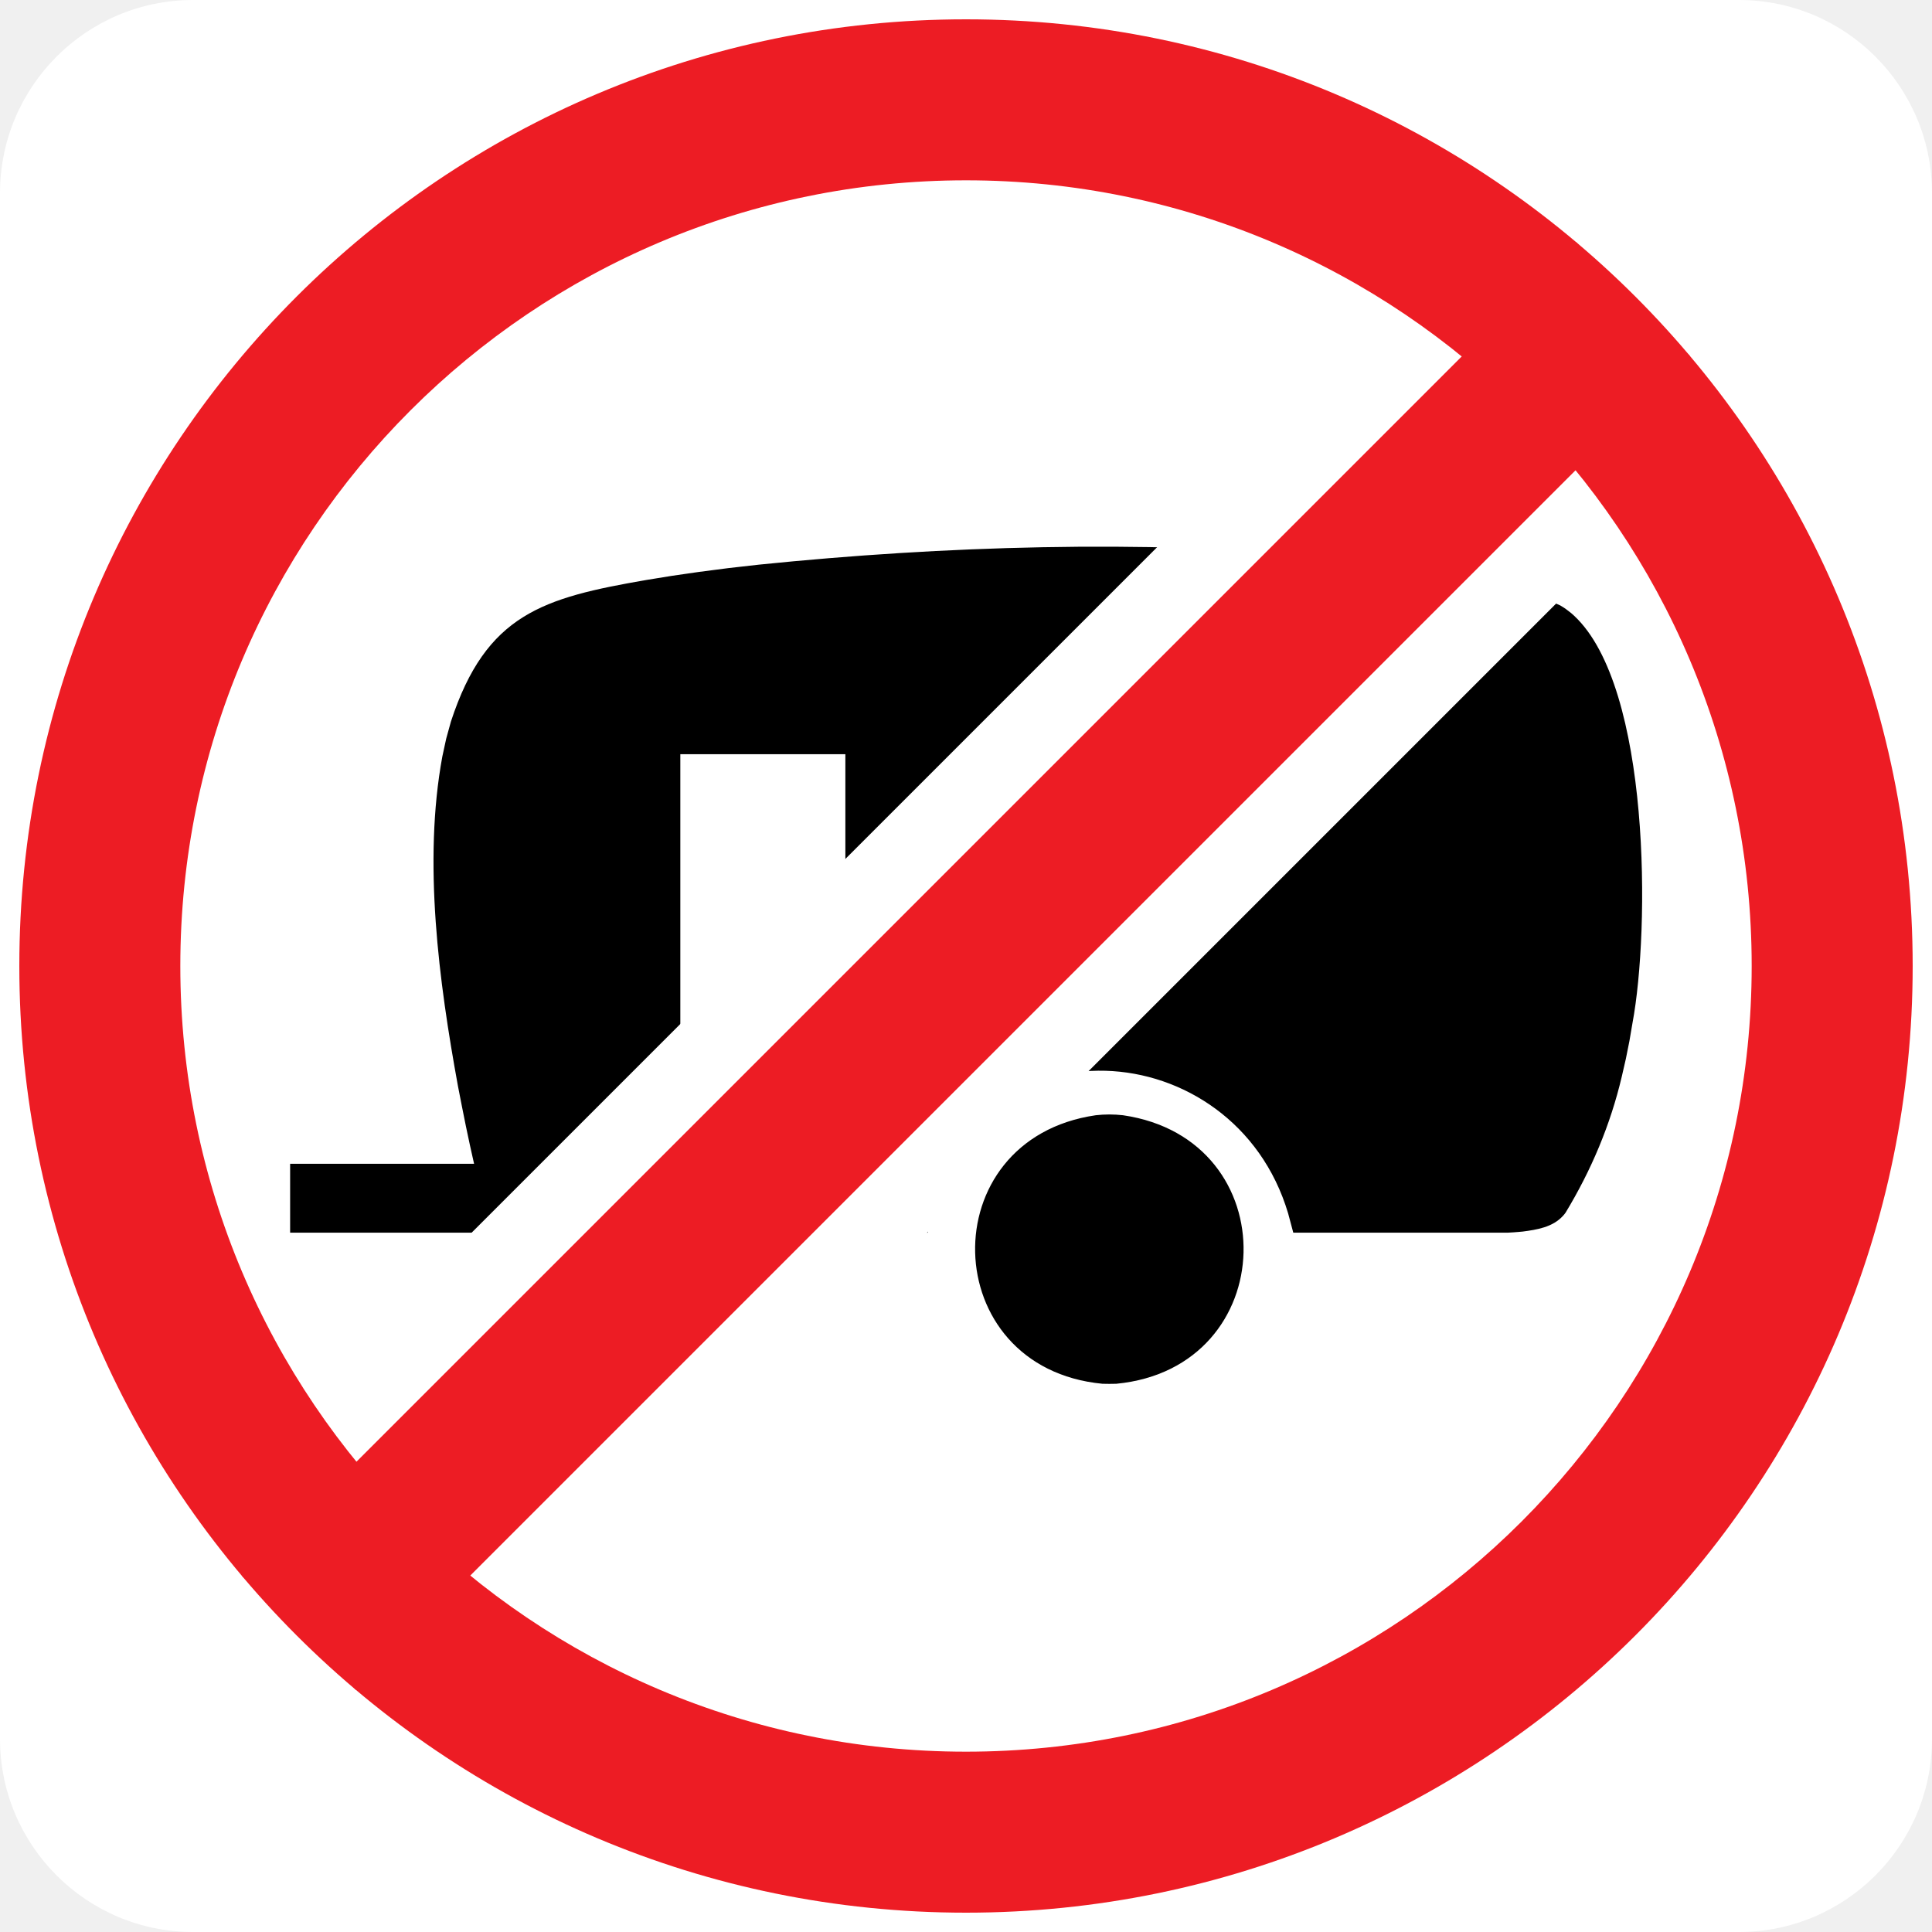
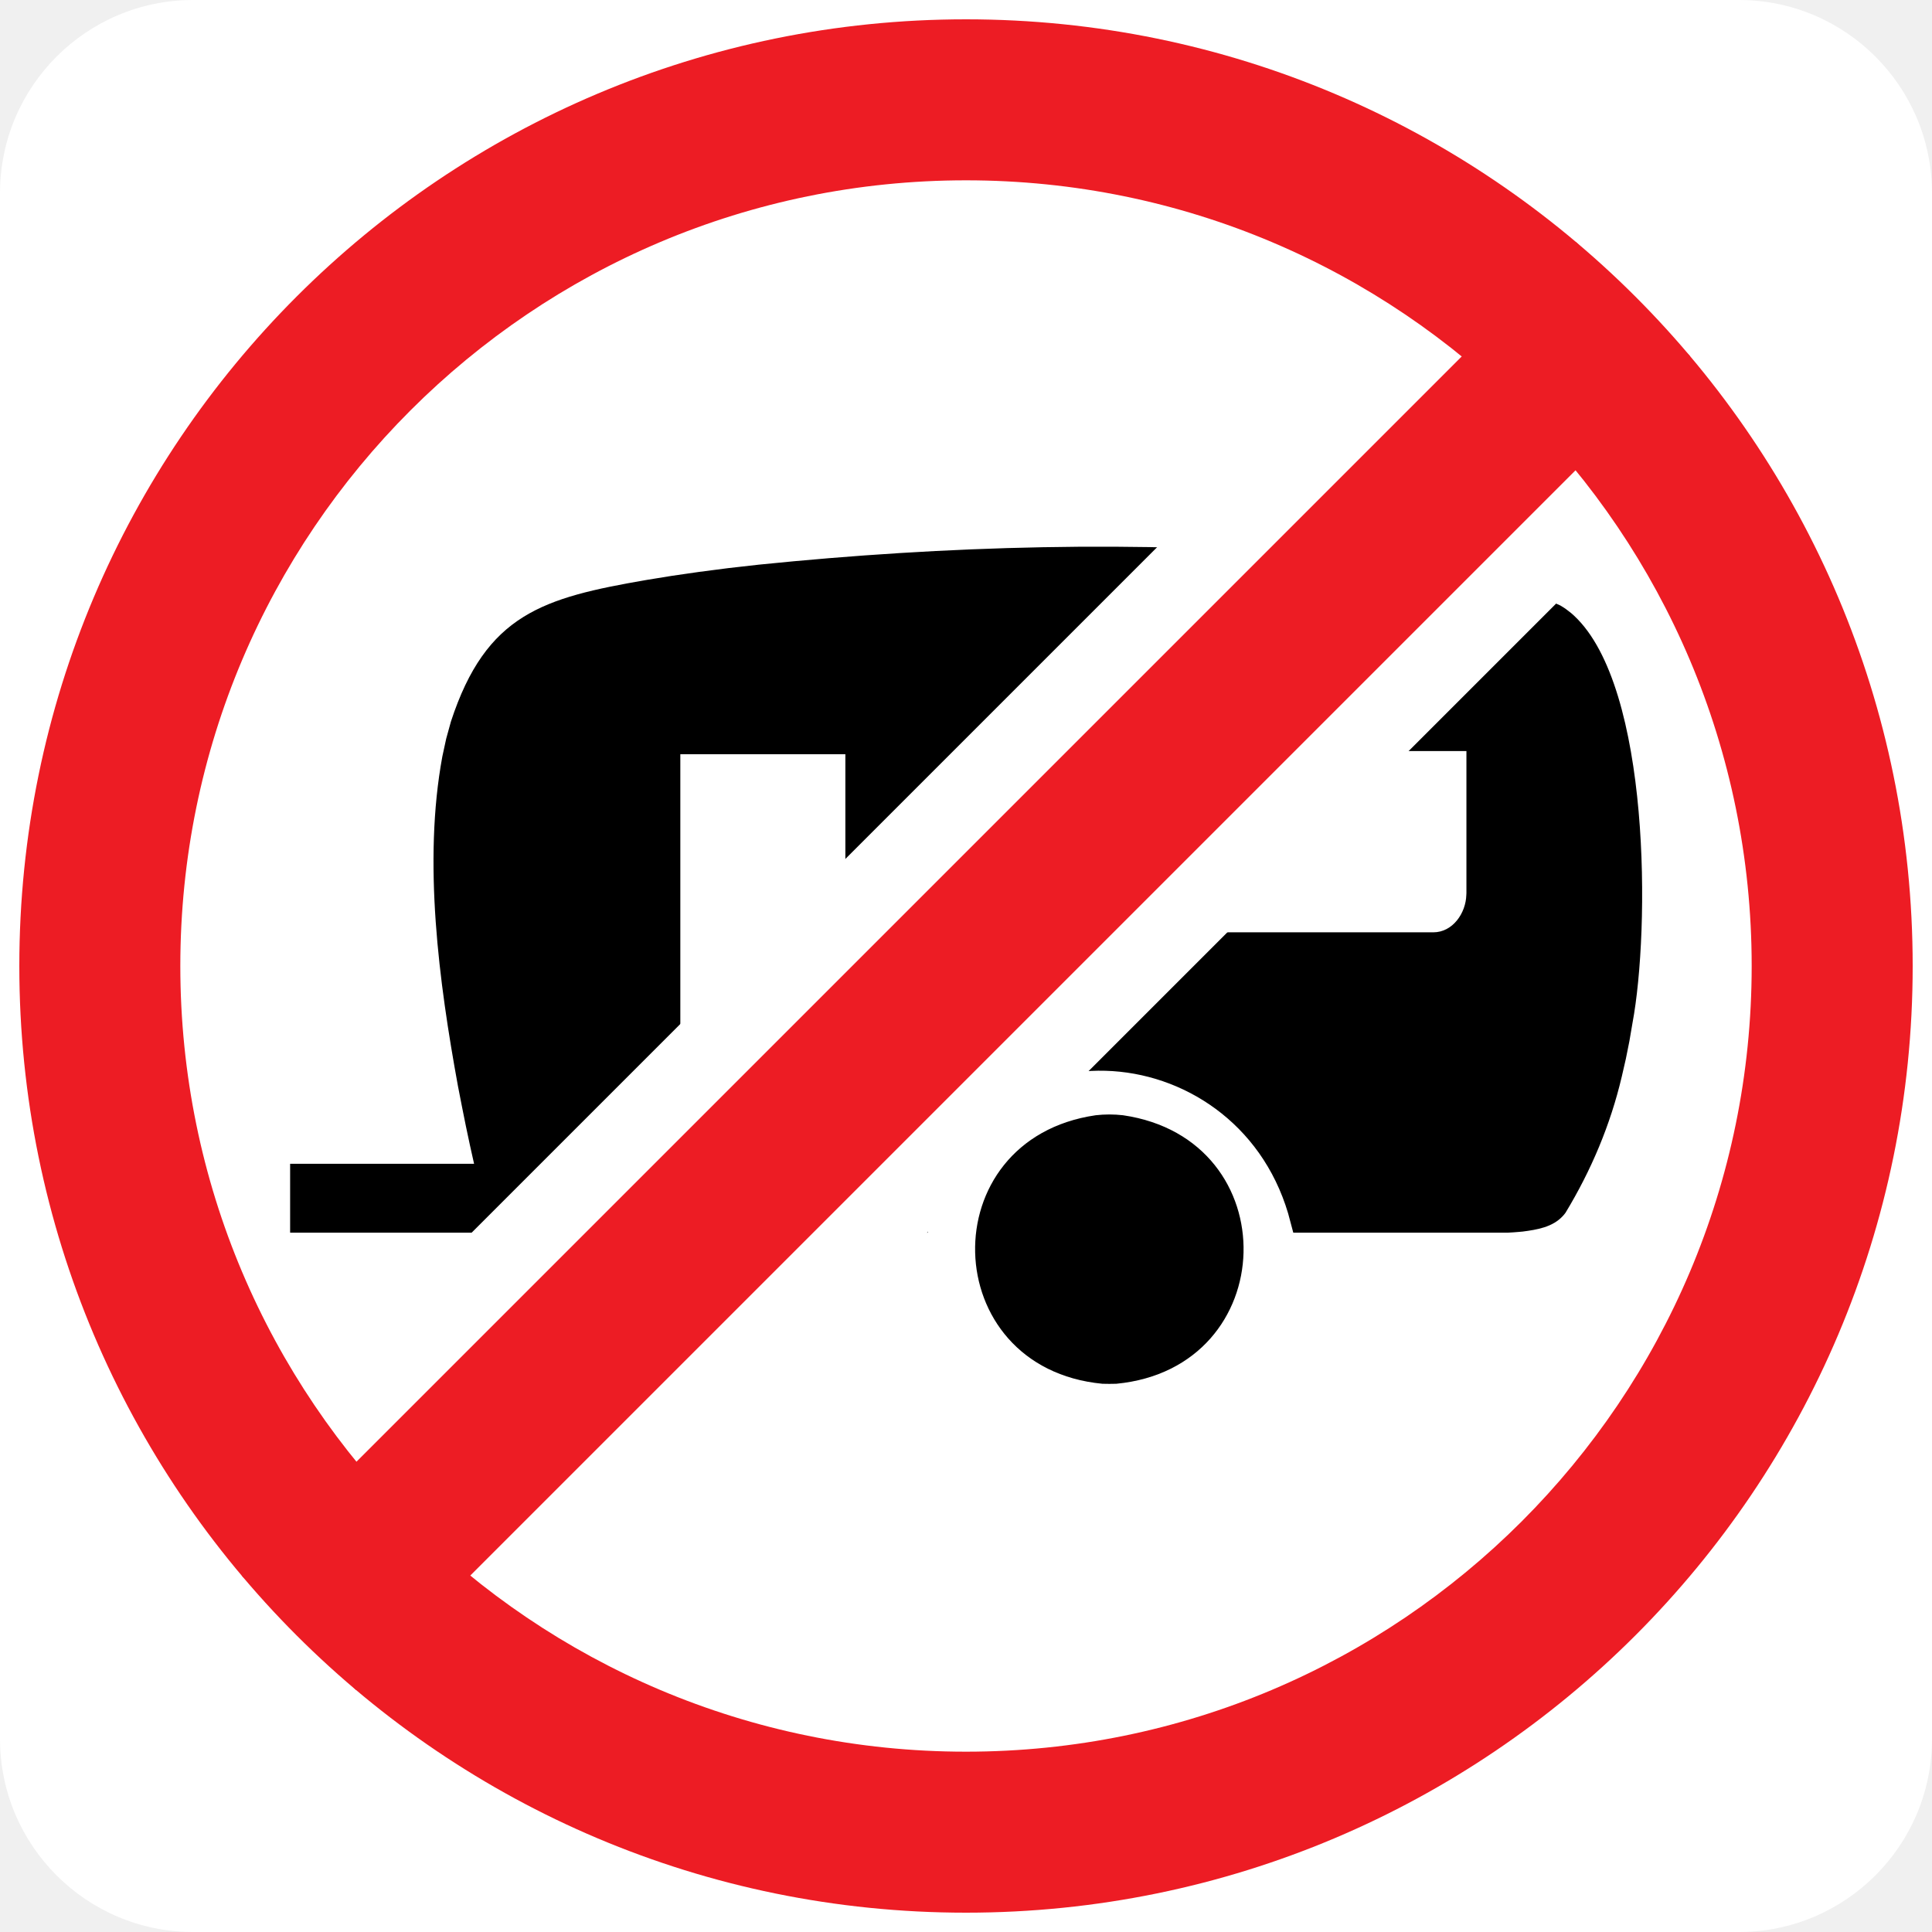
<svg xmlns="http://www.w3.org/2000/svg" version="1.1" width="21.17mm" height="21.17mm" viewBox="0 0 60 60">
  <g transform="scale(0.1)">
    <g id="panel">
      <path id="ground" fill="#fff" d="M60 0h480a60 60 0 0 1 60 60v480a60 60 0 0 1 -60 60h-480a60 60 0 0 1 -60 -60v-480a60 60 0 0 1 60 -60Z" />
    </g>
    <g id="legend">
      <g transform="translate(90.1 167.71) scale(1)">
-         <path fill="#000" d="M254.42 178.395L252.272 178.459L250.183 178.638C199.009 186.078 200.815 257.132 252.272 262.032L254.42 262.063L256.568 262.032C308.014 257.118 309.82 186.095 258.656 178.638L256.568 178.459L254.42 178.395M0 215.101L198.007 215.101L199.048 208.899C212.48 147.52 293.15 152.688 309.94 209.118L311.541 215.101L378.233 215.101L379.831 215.009L381.369 214.889L382.779 214.765C387.249 214.183 392.067 213.404 395.27 209.915L395.7 209.422L396.099 208.899C404.063 195.76 410.035 181.608 413.563 166.61L414.818 161.146L415.926 155.619L416.878 150.032C422.3 121.153 422.585 45.764 398.765 23.52L397.908 22.755L397.048 22.078L396.19 21.429L395.33 20.85L394.473 20.328C378.085 12.631 359.584 10.014 341.862 7.192L332.071 5.961L321.915 4.952C264.053 0 203.312 1.757 145.552 7.651L136.067 8.727L127.072 9.891L118.575 11.118L110.621 12.409C78.6 17.944 60.875 22.956 49.944 56.36L48.469 61.7L47.273 67.224C41.238 99.919 46.194 137.15 52.127 169.616L53.351 175.877L54.578 181.986L55.841 187.937L57.129 193.711L0 193.711L0 215.101M121.182 66.519L172.437 66.519L172.437 193.711L121.182 193.711ZM262.063 65.538L262.063 110.222C262.279 115.753 265.94 121.4 271.824 121.831L355.03 121.831C361.09 121.824 365.136 115.831 365.28 110.222L365.312 109.612L365.312 65.538L262.063 65.538Z" />
+         <path fill="#000" d="M 254.42,178.395 L 256.568,178.459 L 258.656,178.638 C 309.82,186.095 308.014,257.118 256.568,262.032 L 254.42,262.063 L 252.272,262.032 C 200.815,257.132 199.009,186.078 250.183,178.638 L 252.272,178.459 L 254.42,178.395 Z M 0.0,215.101 L 0.0,193.711 L 57.129,193.711 L 55.841,187.937 L 54.578,181.986 L 53.351,175.877 L 52.127,169.616 C 46.194,137.15 41.238,99.919 47.273,67.224 L 48.469,61.7 L 49.944,56.36 C 60.875,22.956 78.6,17.944 110.621,12.409 L 118.575,11.118 L 127.072,9.891 L 136.067,8.727 L 145.552,7.651 C 203.312,1.757 264.053,0.0 321.915,4.952 L 332.071,5.961 L 341.862,7.192 C 359.584,10.014 378.085,12.631 394.473,20.328 L 395.33,20.85 L 396.19,21.429 L 397.048,22.078 L 397.908,22.755 L 398.765,23.52 C 422.585,45.764 422.3,121.153 416.878,150.032 L 415.926,155.619 L 414.818,161.146 L 413.563,166.61 C 410.035,181.608 404.063,195.76 396.099,208.899 L 395.7,209.422 L 395.27,209.915 C 392.067,213.404 387.249,214.183 382.779,214.765 L 381.369,214.889 L 379.831,215.009 L 378.233,215.101 L 311.541,215.101 L 309.94,209.118 C 293.15,152.688 212.48,147.52 199.048,208.899 L 198.007,215.101 L 0.0,215.101 Z M 121.182,66.519 L 121.182,193.711 L 172.437,193.711 L 172.437,66.519 L 121.182,66.519 Z M 262.063,65.538 L 262.063,110.222 C 262.279,115.753 265.94,121.4 271.824,121.831 L 355.03,121.831 C 361.09,121.824 365.136,115.831 365.28,110.222 L 365.312,109.612 L 365.312,65.538 L 262.063,65.538 Z" />
      </g>
      <path fill="#fff" d="M433.52 95.77L95.77 433.52L166.48 504.23L504.23 166.48L433.52 95.77Z" />
      <path fill="#ed1c24" d="M489.46 75.19L75.19 489.46L110.54 524.81L524.81 110.54L489.46 75.19Z" />
      <path fill="#ed1c24" fill-rule="evenodd" d="M6 300a294 294 0 1 0 588 0a294 294 0 1 0 -588 0Z M56 300a244 244 0 1 0 488 0a244 244 0 1 0 -488 0Z" />
    </g>
  </g>
</svg>
